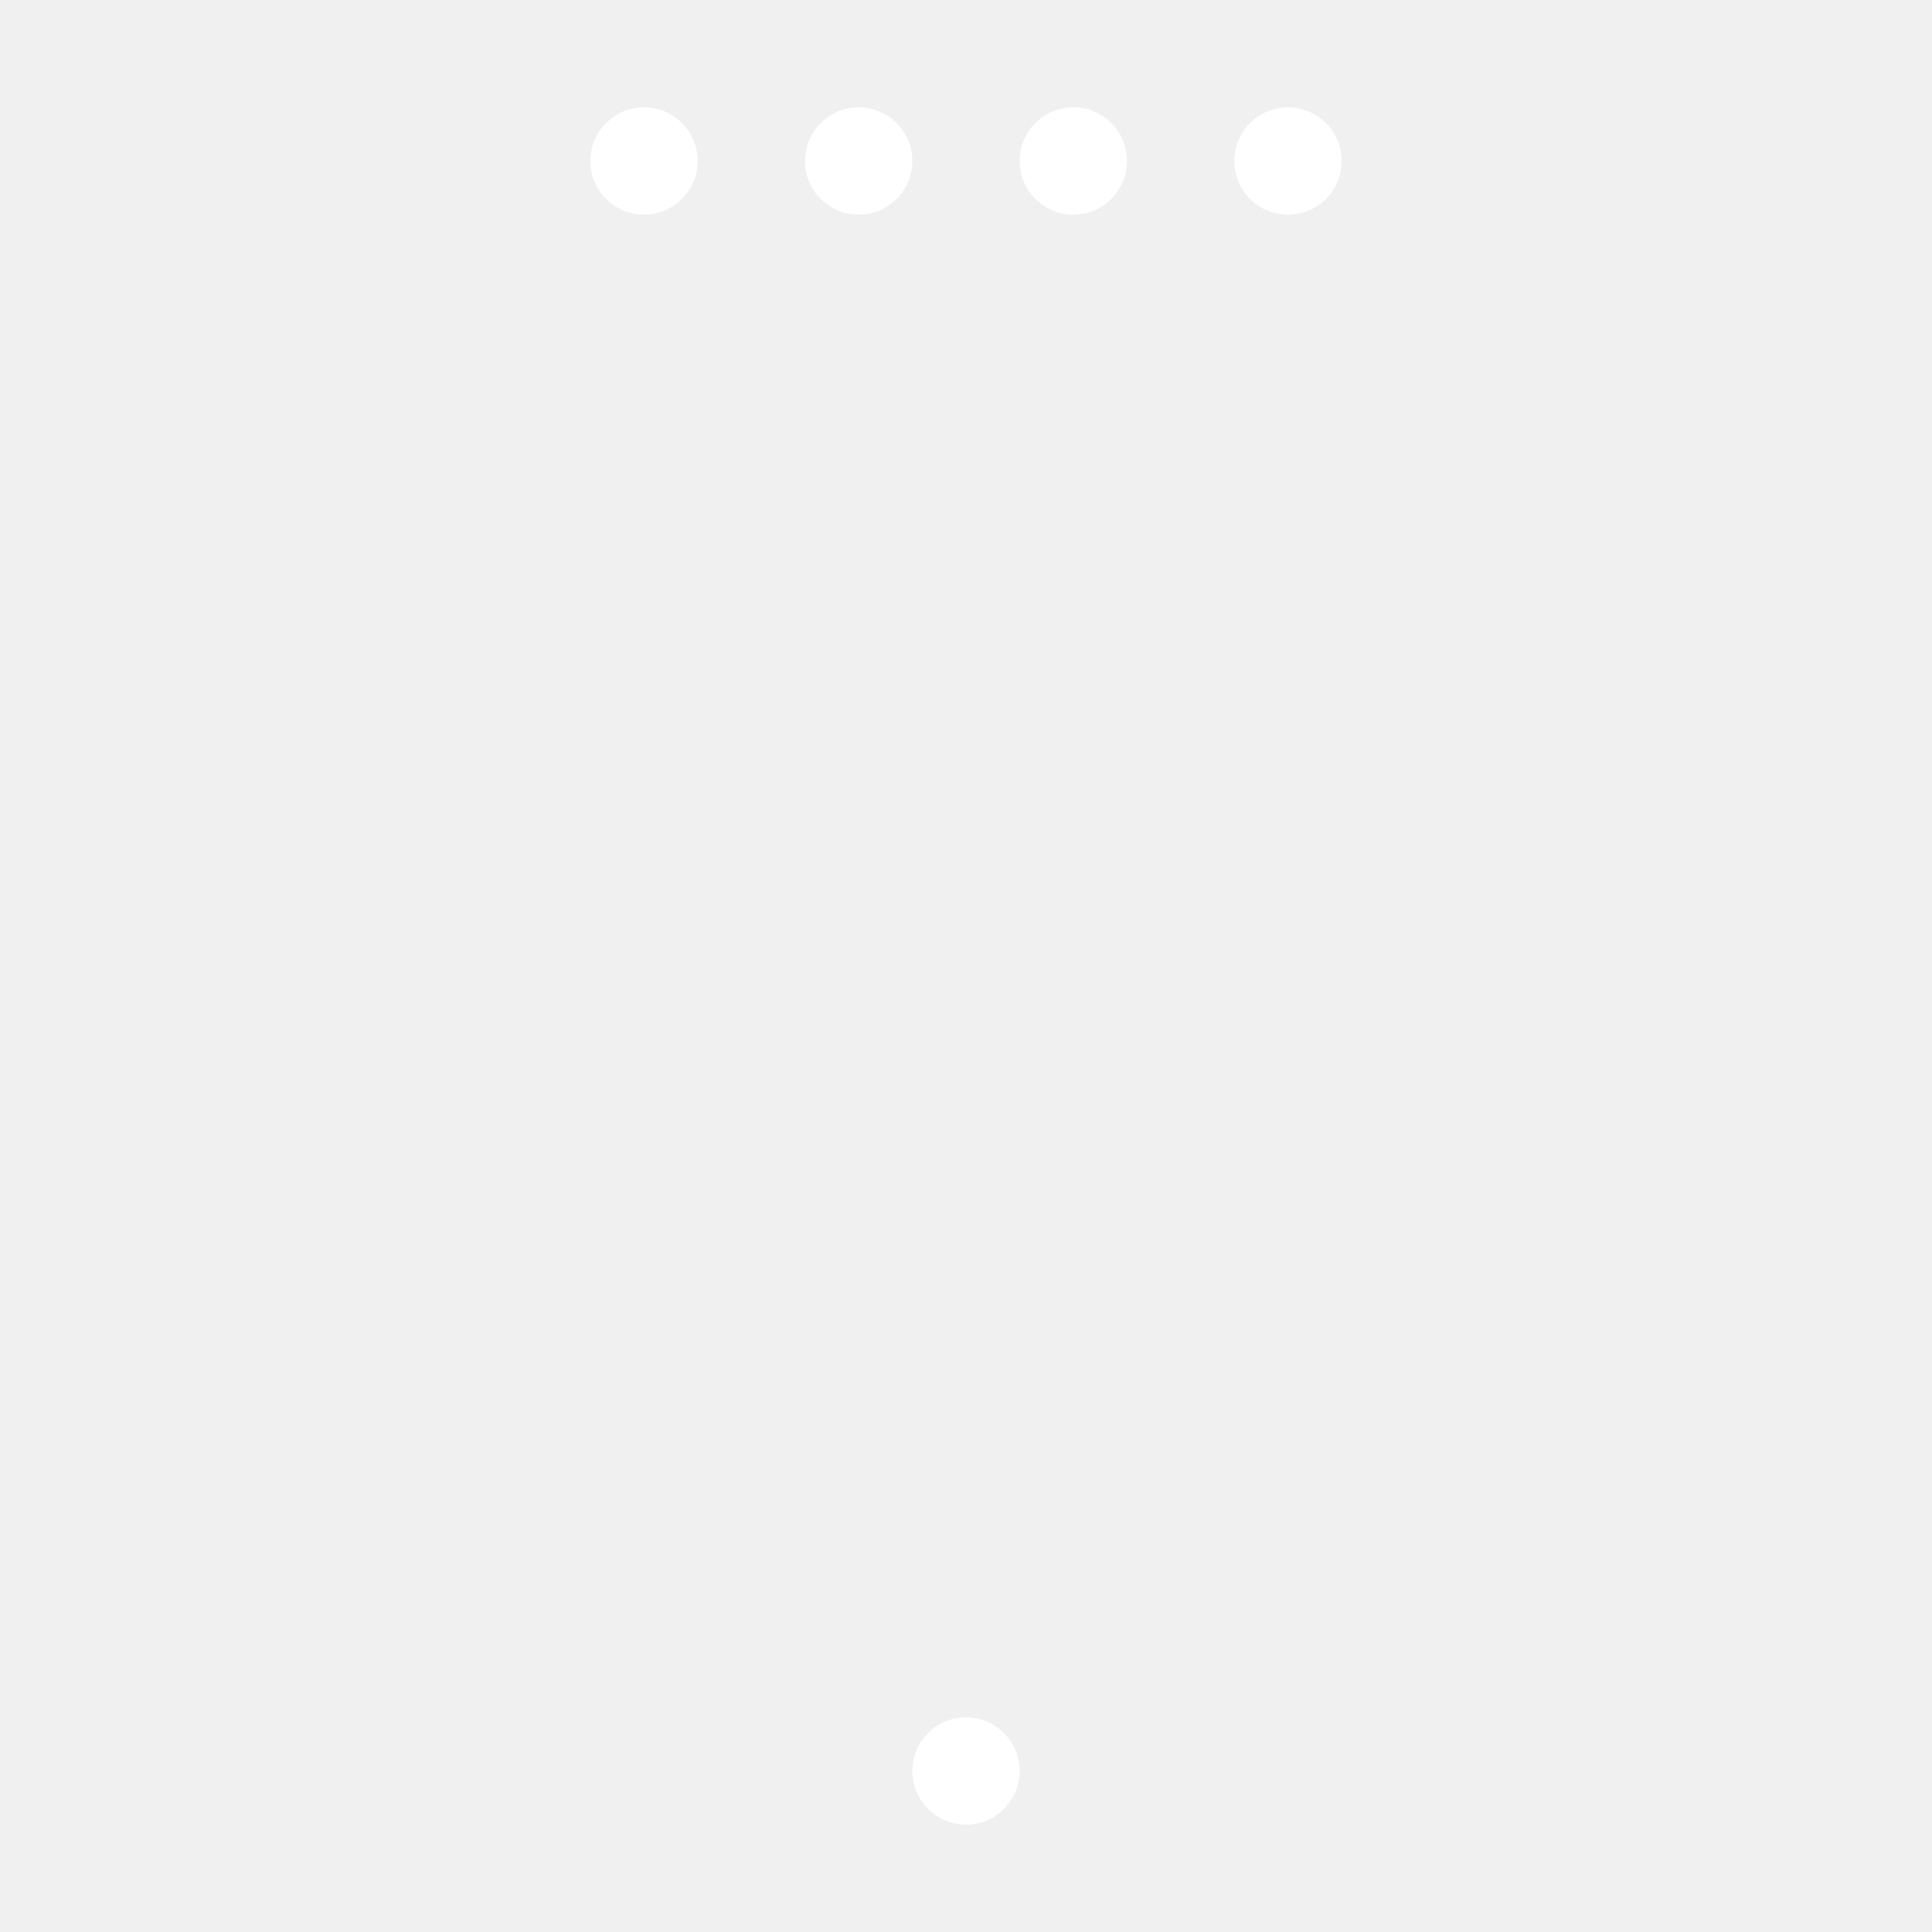
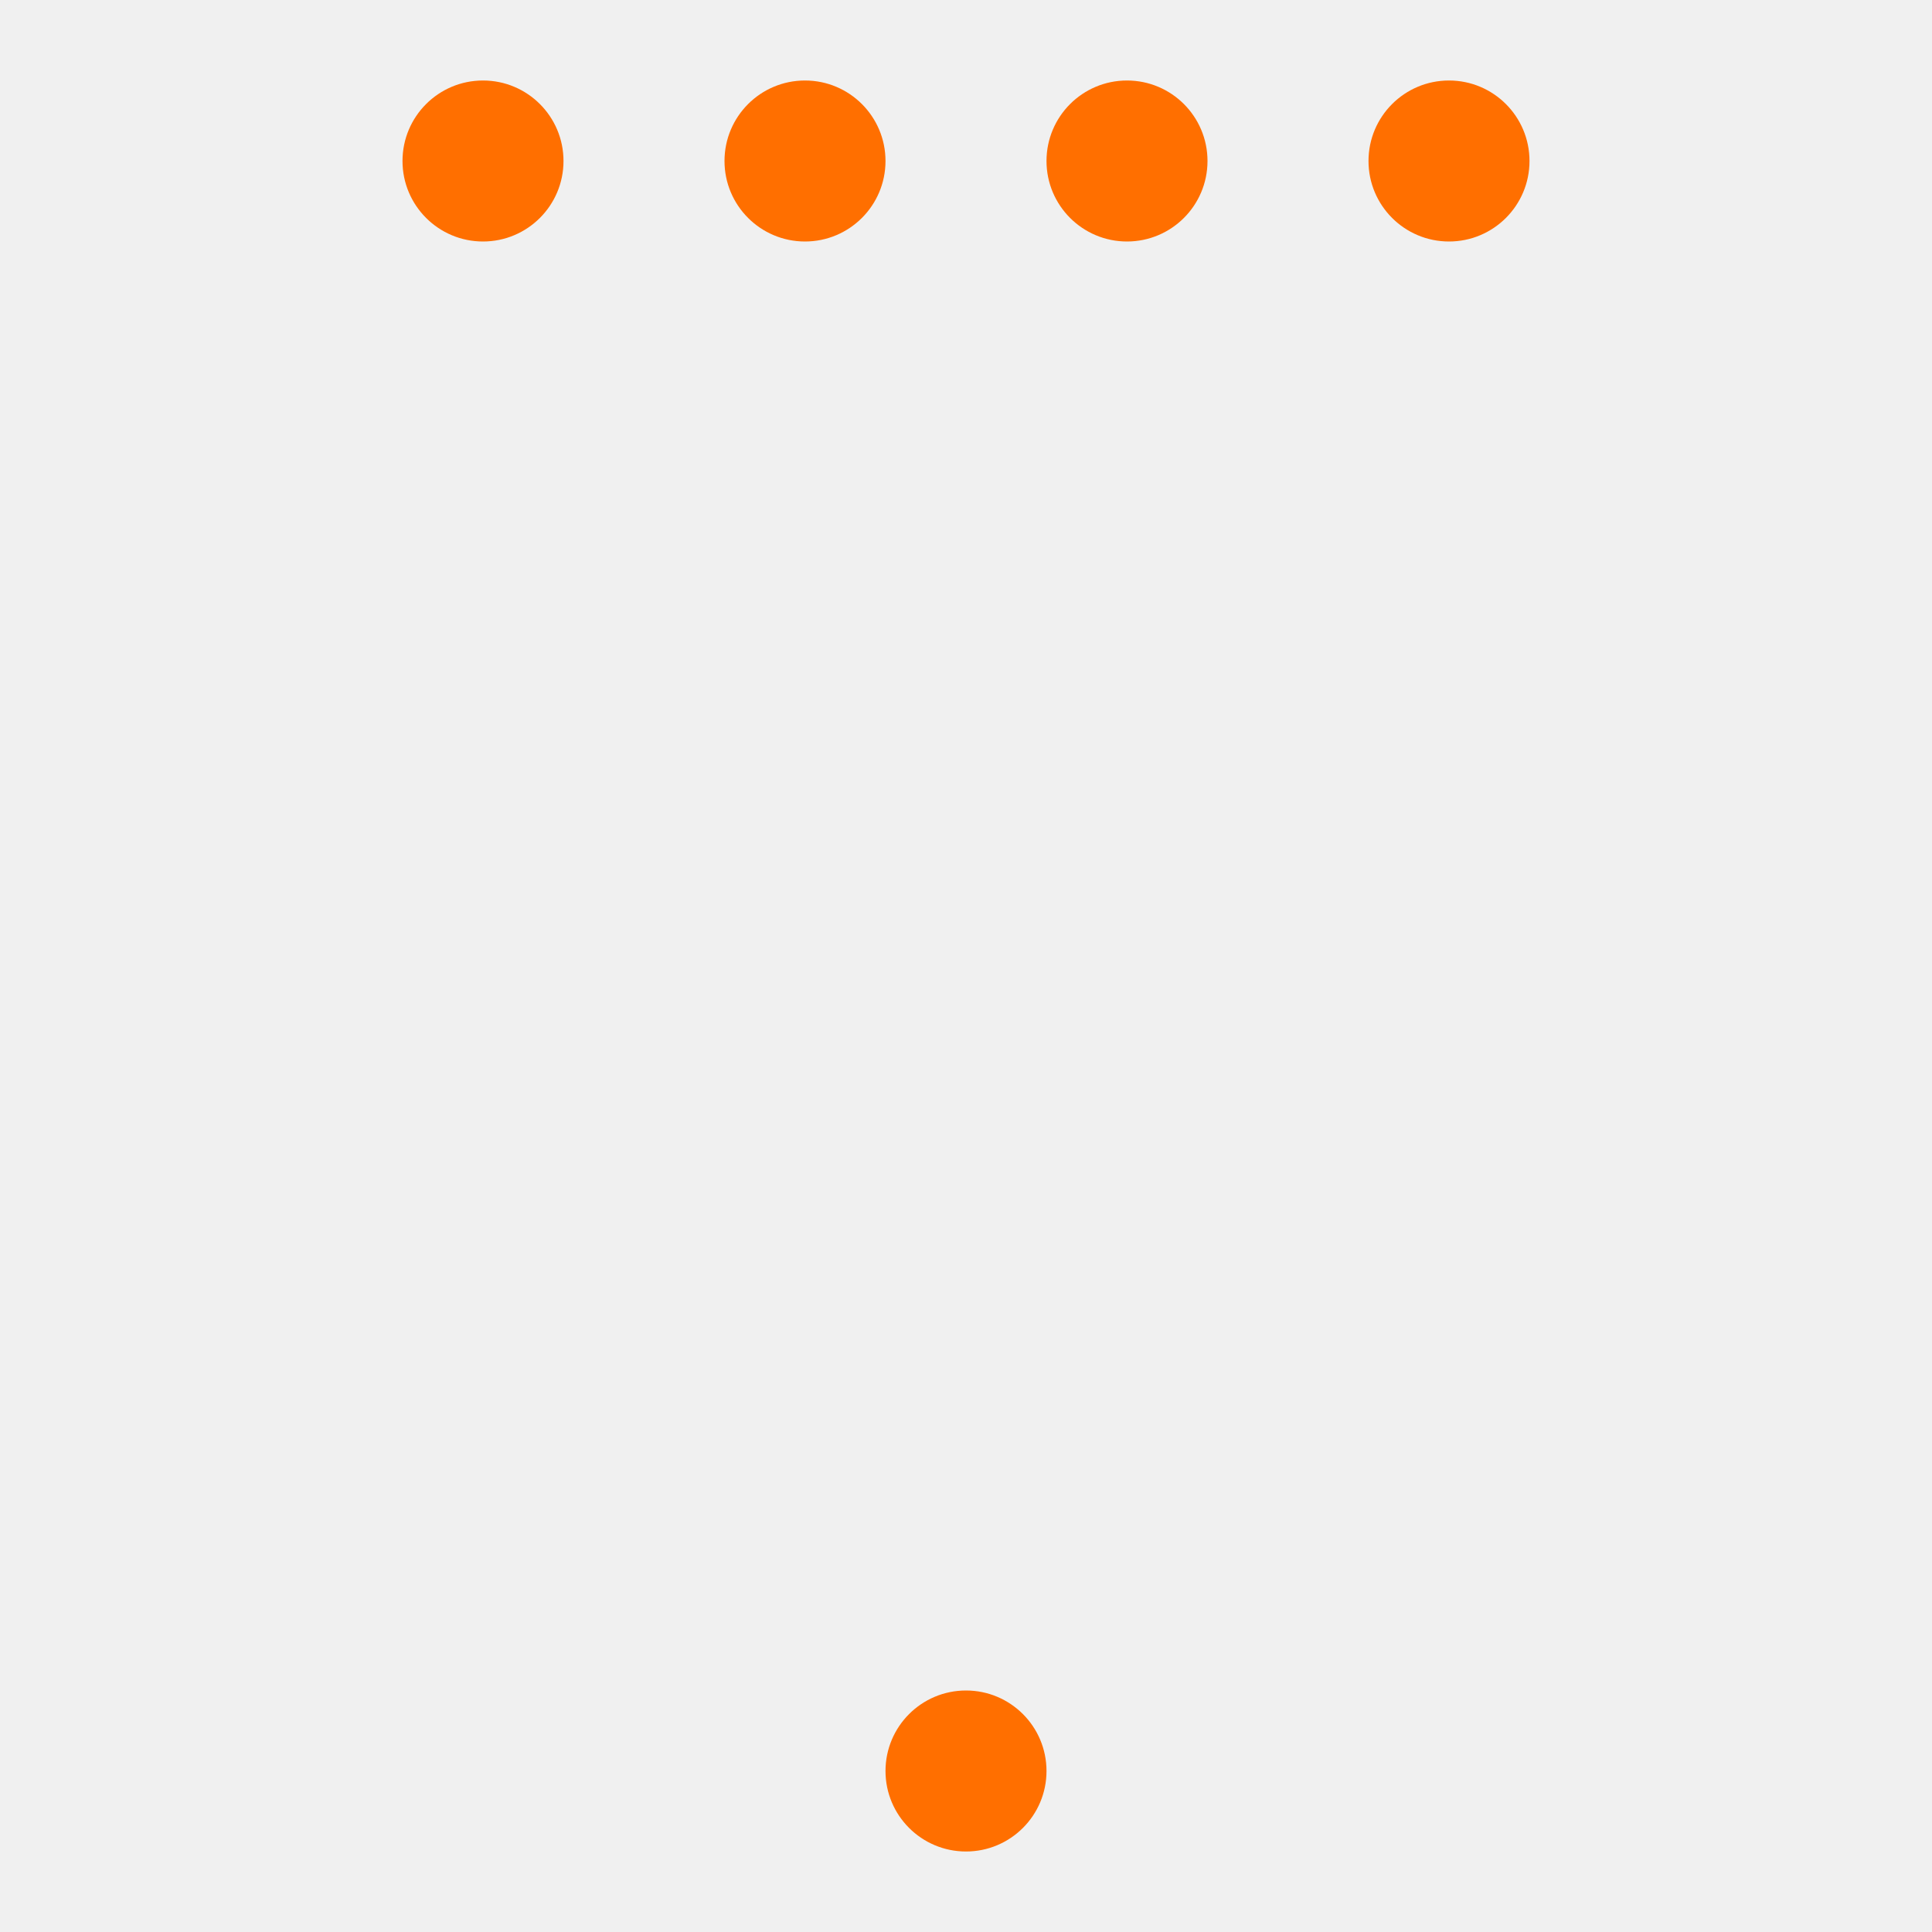
- <svg xmlns="http://www.w3.org/2000/svg" width="72" height="72" viewBox="0 0 72 72" id="svg2" version="1.1">
+ <svg xmlns="http://www.w3.org/2000/svg" xmlns:xlink="http://www.w3.org/1999/xlink" width="72" height="72" viewBox="0 0 72 72" id="svg2" version="1.1">
  <defs id="defs4" />
-   <circle r="2" cy="6" cx="32" id="use3358" style="fill:#ffffff;fill-opacity:1;stroke:none" />
-   <circle r="2" cy="6" cx="40" id="use3360" style="fill:#ffffff;fill-opacity:1;stroke:none" />
-   <circle r="2" cy="6" cx="24" id="use3362" style="fill:#ffffff;fill-opacity:1;stroke:none" />
-   <circle r="2" cy="6" cx="48" id="use3364" style="fill:#ffffff;fill-opacity:1;stroke:none" />
-   <circle r="2" cy="66" cx="36" id="use3366" style="fill:#ffffff;fill-opacity:1;stroke:none" />
+   <g id="layer1" transform="translate(0,-980.3622)">
+     <g id="g4142" transform="matrix(0,1,-1,0,1052.362,980.3622)">
+       <rect y="980.362" x="0" height="72" width="72" id="rect4140" style="fill:none;stroke:none" />
+       <circle style="opacity:1;fill:#FF6F00;fill-opacity:1;stroke:none" id="path4145" cx="6" cy="998.362" r="3" />
+       <use x="0" y="0" xlink:href="#path4145" id="use4231" transform="translate(0,12)" width="100%" height="100%" />
+       <use x="0" y="0" xlink:href="#path4145" id="use4261" transform="translate(0,24)" width="100%" height="100%" />
+       <use x="0" y="0" xlink:href="#path4145" id="use4297" transform="translate(0,36)" width="100%" height="100%" />
+       <use x="0" y="0" xlink:href="#path4145" id="use4140" transform="translate(60,18)" width="100%" height="100%" />
+     </g>
+   </g>
</svg>
